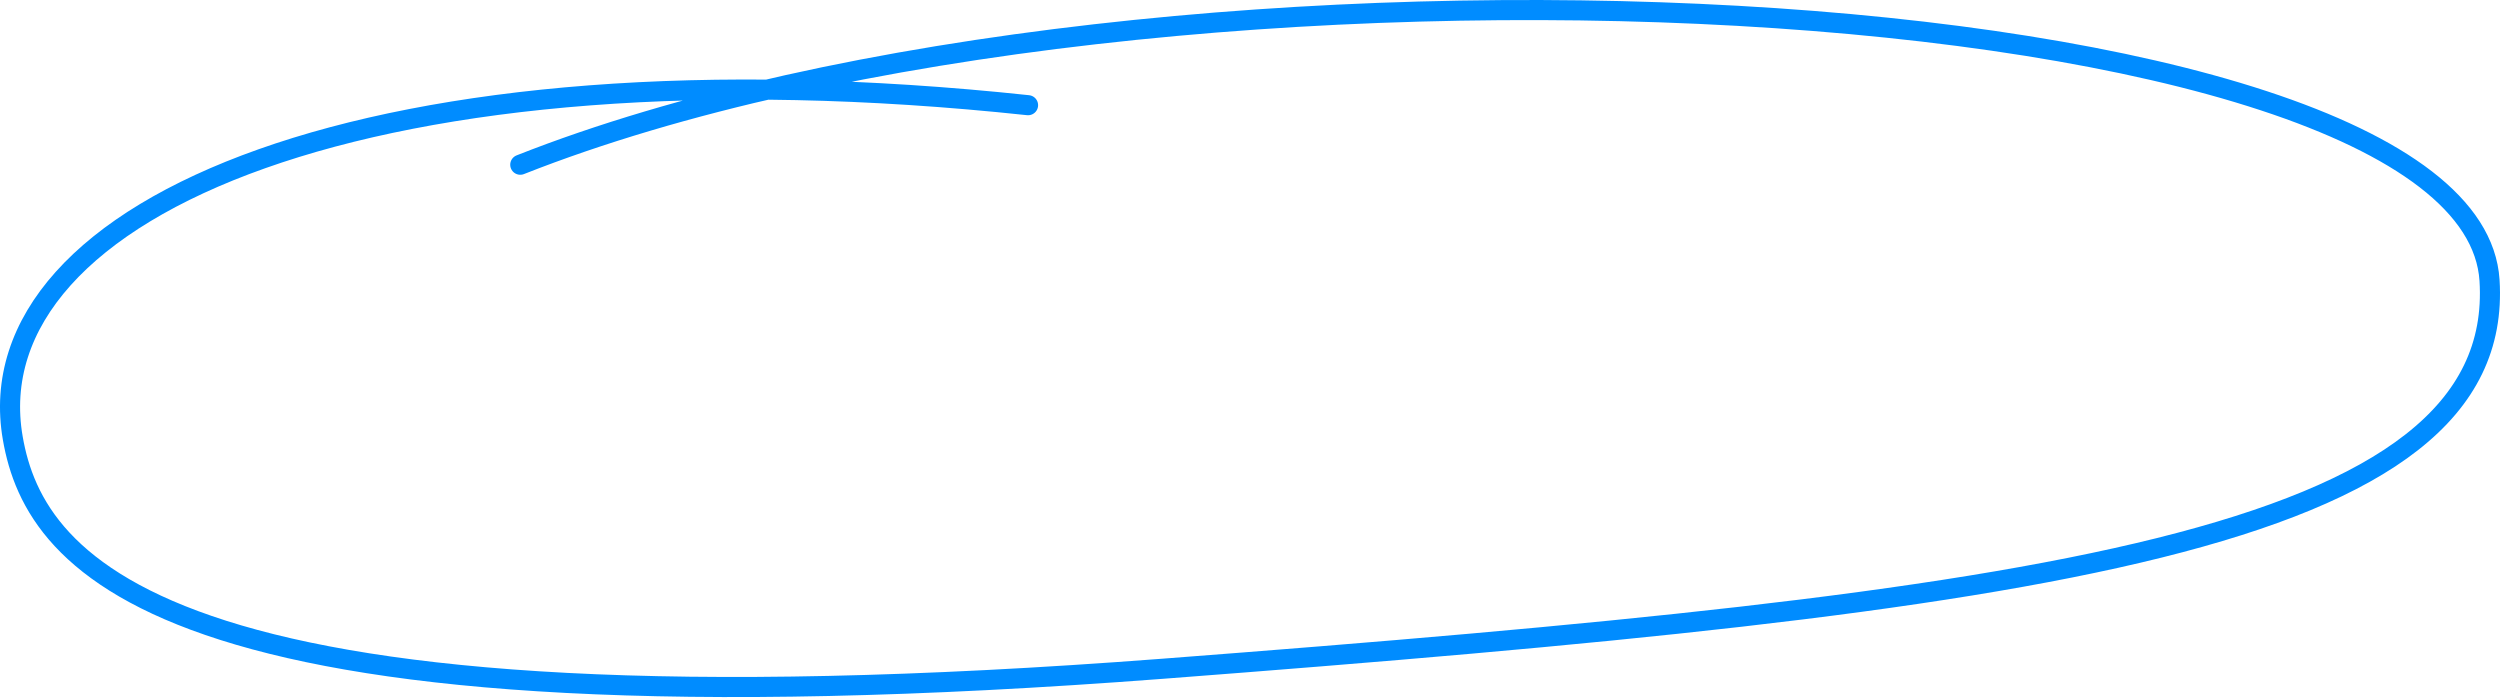
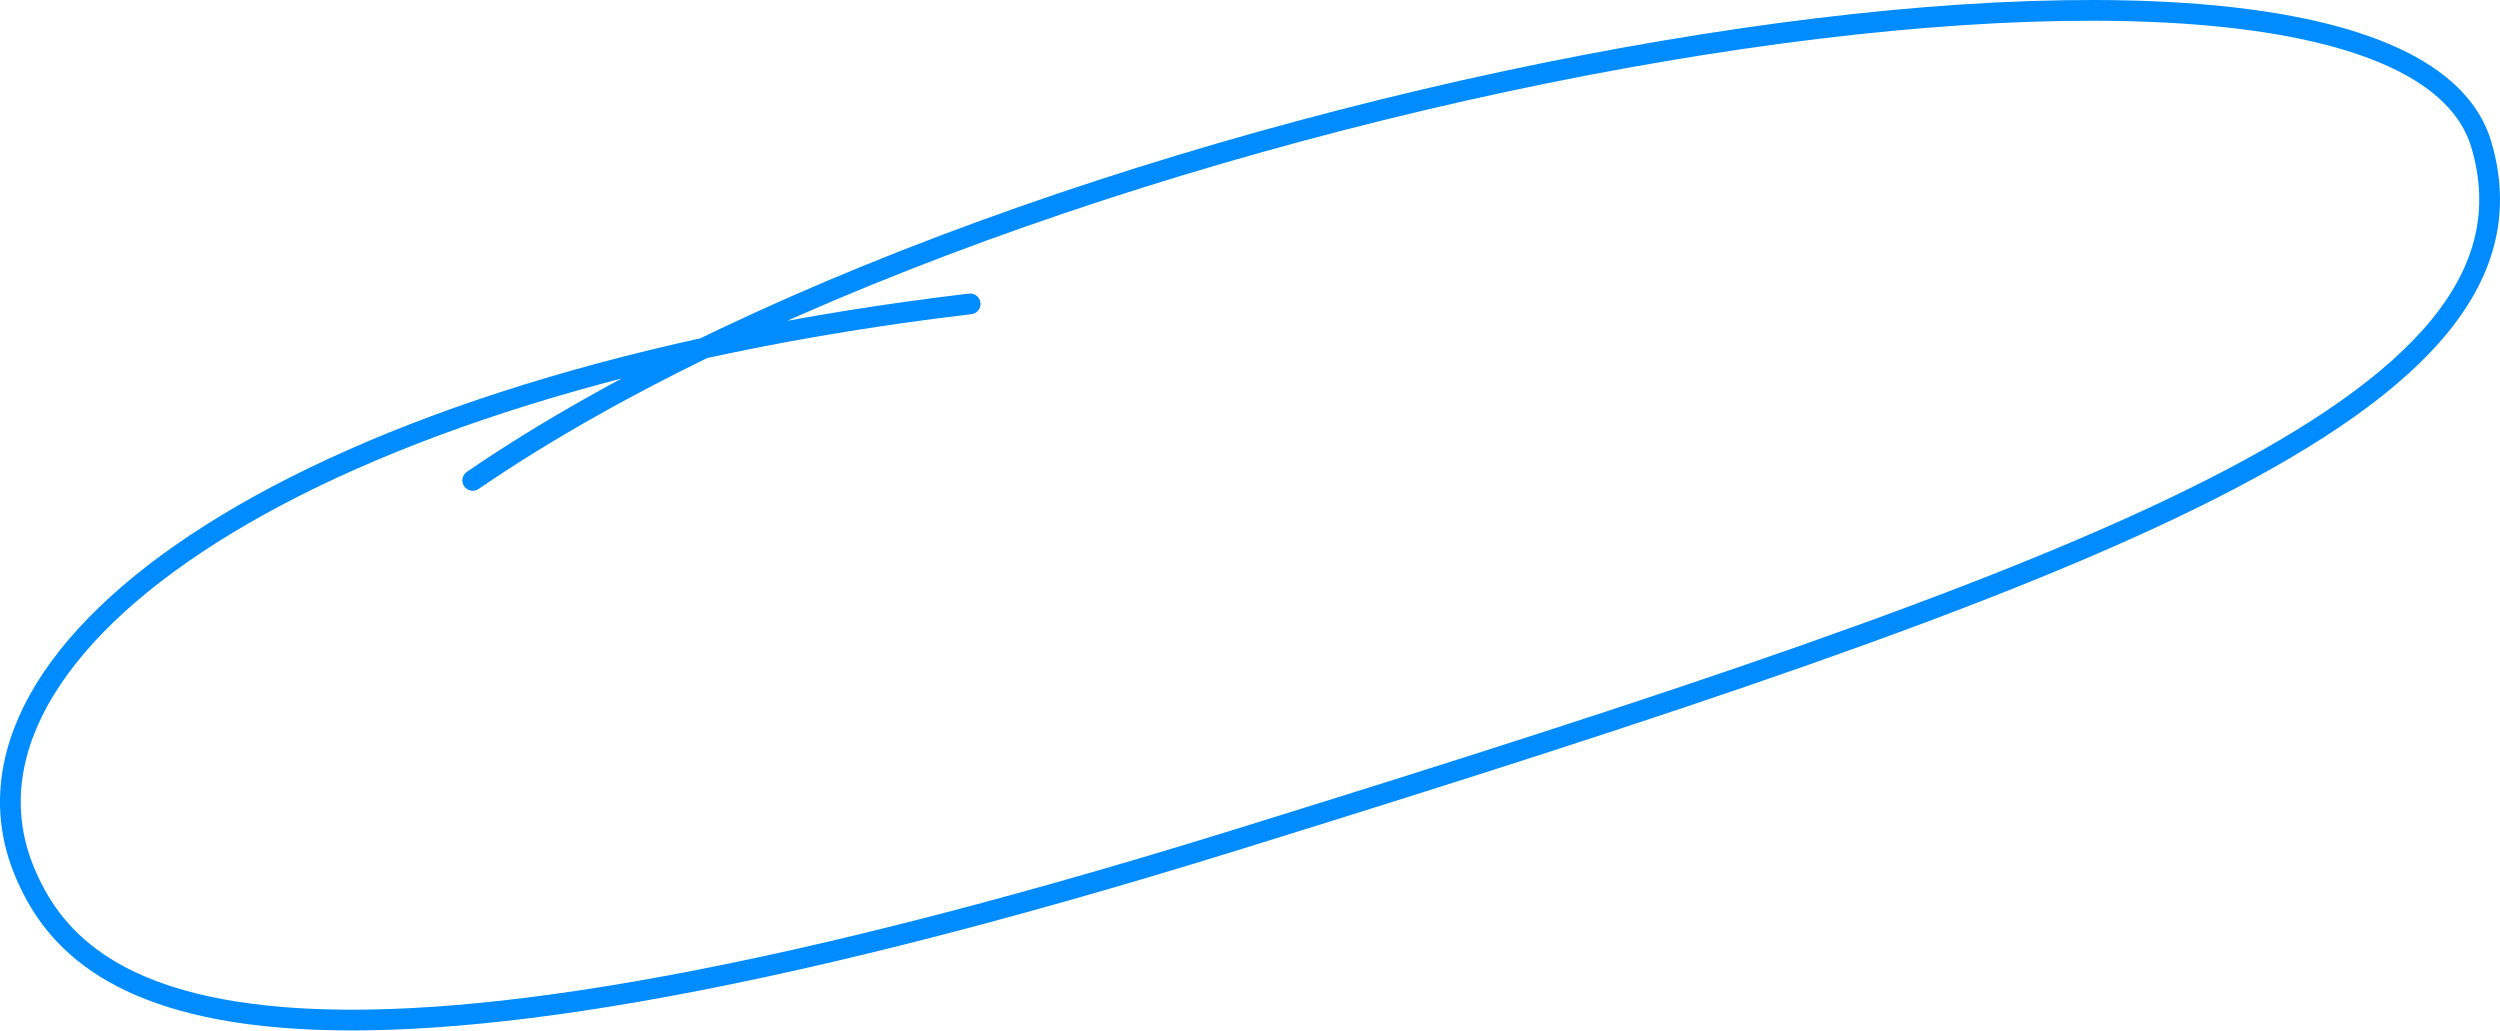
- <svg xmlns="http://www.w3.org/2000/svg" width="747" height="209" viewBox="0 0 747 209" fill="none">
-   <path d="M155.457 49.219C346.356 -26.207 738.237 -5.533 743.873 83.784C748.812 162.046 608.074 179.896 347.454 199.82C50.378 222.532 10.488 169.518 3.812 130.888C-8.145 61.699 113.116 10.698 307.183 31.432" stroke="#008CFF" stroke-width="6.003" stroke-linecap="round" />
+ <svg xmlns="http://www.w3.org/2000/svg" preserveAspectRatio="none" overflow="visible" style="display: block;" width="723.251" height="298.107" viewBox="0 0 723.251 298.107" fill="none">
+   <path id="Vector 234257391" d="M136.763 138.981C306.022 23.035 692.503 -43.949 717.854 41.836C740.068 117.004 606.888 165.69 357.347 243.052C72.9 331.235 22.239 288.443 7.145 252.284C-19.89 187.518 86.938 110.856 280.664 87.913" stroke="#008CFF" stroke-width="6" stroke-linecap="round" />
</svg>
